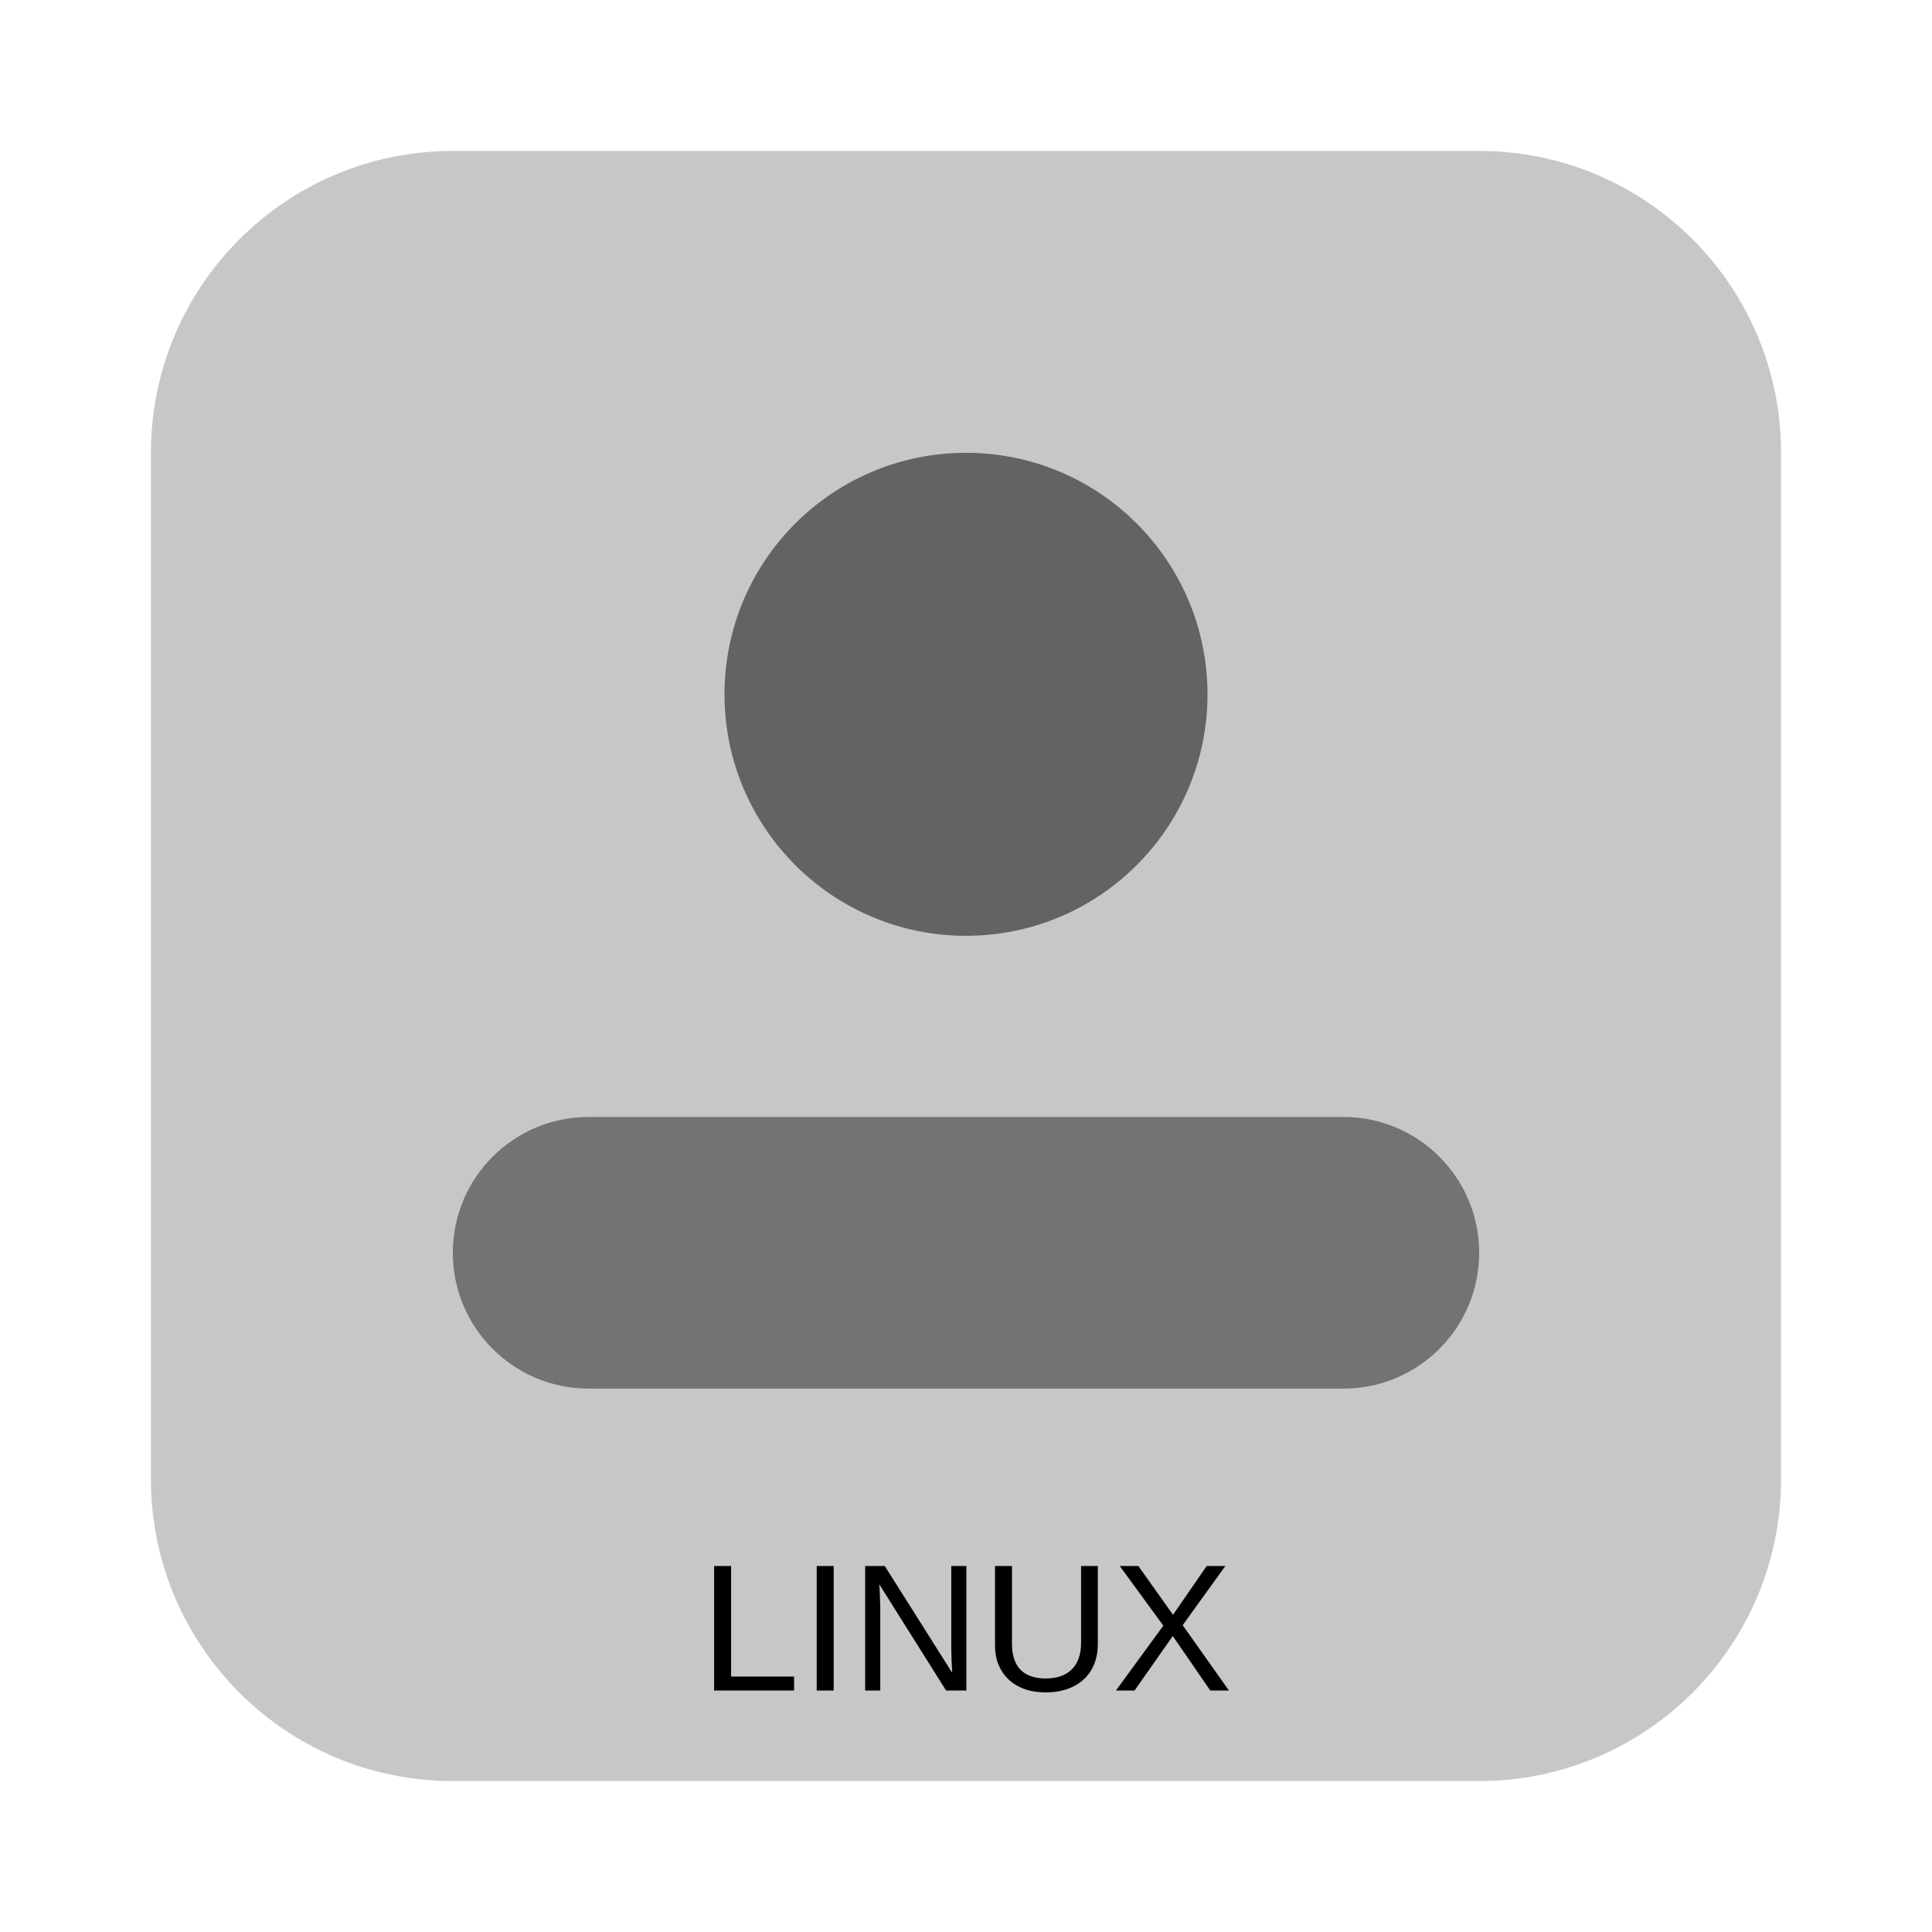
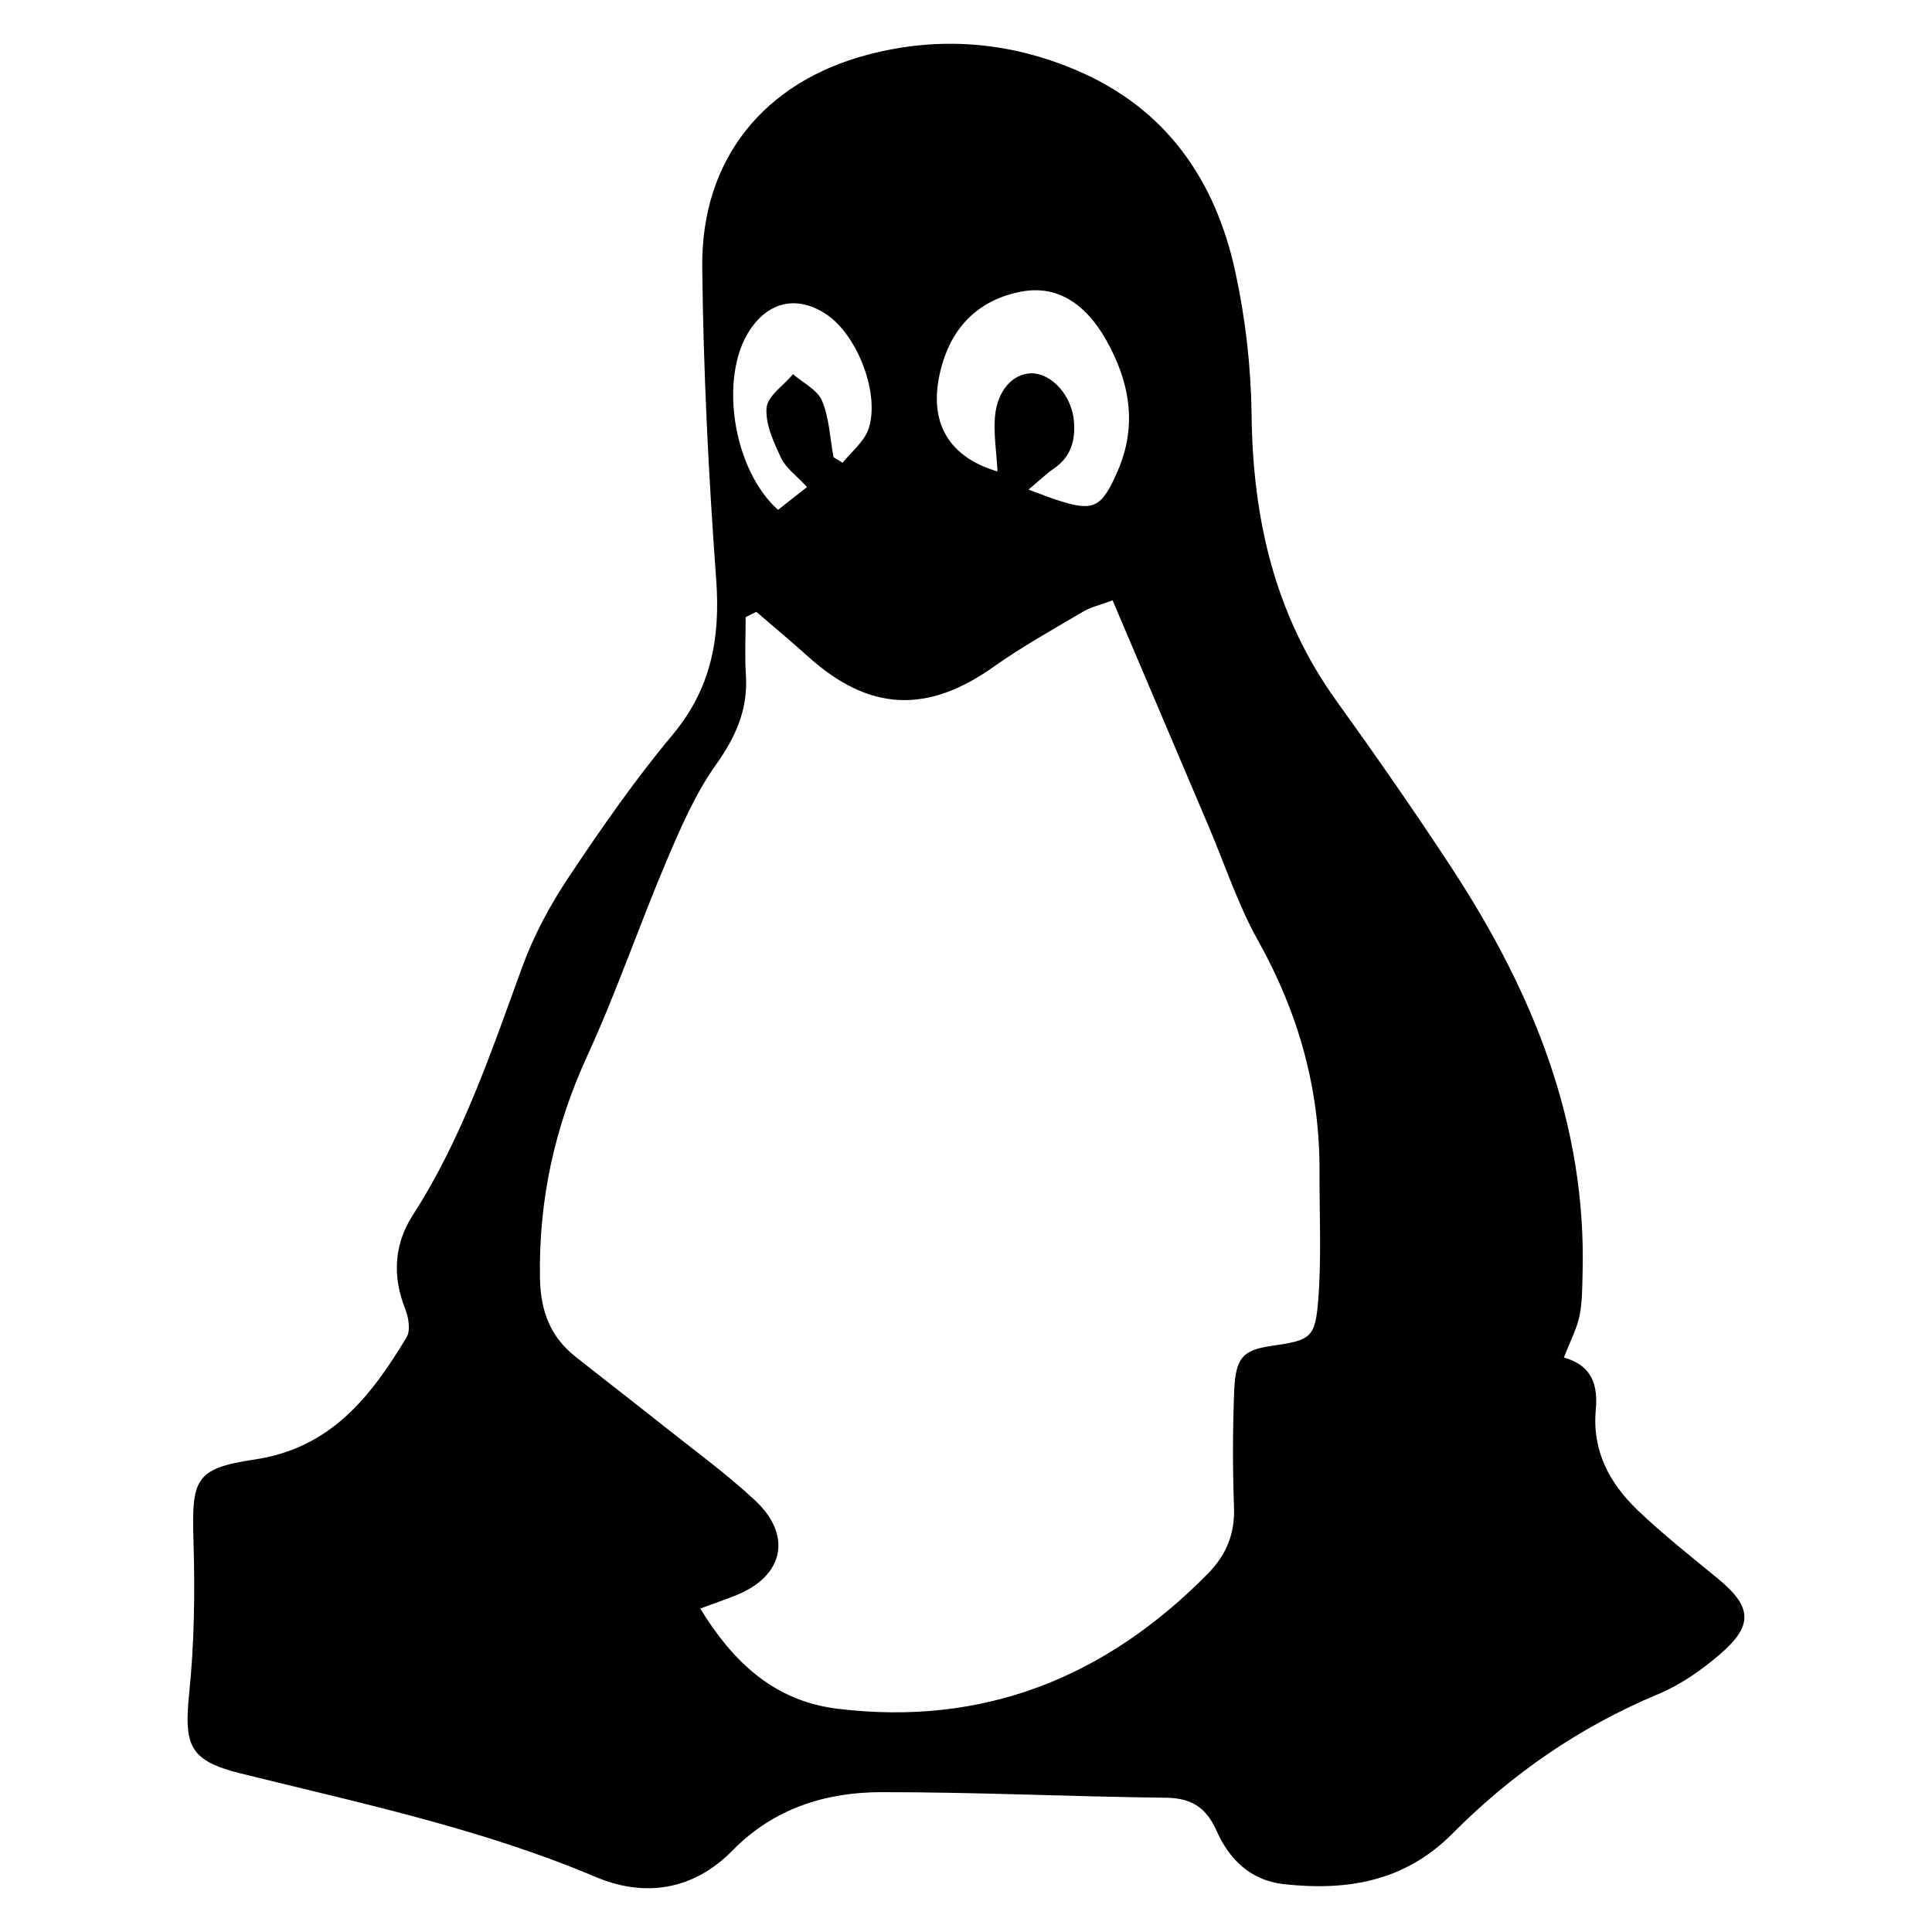
- <svg xmlns="http://www.w3.org/2000/svg" viewBox="0 0 128 128" fill="none">
-   <rect x="10" y="10" width="108" height="108" rx="20" fill="currentColor" opacity="0.22" />
-   <circle cx="64" cy="46" r="16" fill="currentColor" opacity="0.5" />
-   <rect x="30" y="74" width="68" height="18" rx="9" fill="currentColor" opacity="0.42" />
-   <text x="64" y="112" text-anchor="middle" font-size="12" font-family="Arial, sans-serif" fill="currentColor">LINUX</text>
+ <svg xmlns="http://www.w3.org/2000/svg" viewBox="0 0 128 128">
+   <path fill-rule="evenodd" clip-rule="evenodd" d="M113.823 104.595c-1.795-1.478-3.629-2.921-5.308-4.525-1.87-1.785-3.045-3.944-2.789-6.678.147-1.573-.216-2.926-2.113-3.452.446-1.154.864-1.928 1.033-2.753.188-.92.178-1.887.204-2.834.264-9.96-3.334-18.691-8.663-26.835-2.454-3.748-5.017-7.429-7.633-11.066-4.092-5.688-5.559-12.078-5.633-18.981a47.564 47.564 0 00-1.081-9.475C80.527 11.956 77.291 7.233 71.422 4.7c-4.497-1.942-9.152-2.327-13.901-1.084-6.901 1.805-11.074 6.934-10.996 14.088.074 6.885.417 13.779.922 20.648.288 3.893-.312 7.252-2.895 10.34-2.484 2.969-4.706 6.172-6.858 9.397-1.229 1.844-2.317 3.853-3.077 5.931-2.07 5.663-3.973 11.373-7.276 16.5-1.224 1.9-1.363 4.026-.494 6.199.225.563.363 1.429.089 1.882-2.354 3.907-5.011 7.345-10.066 8.095-3.976.591-4.172 1.314-4.051 5.413.1 3.337.061 6.705-.28 10.021-.363 3.555.008 4.521 3.442 5.373 7.924 1.968 15.913 3.647 23.492 6.854 3.227 1.365 6.465.891 9.064-1.763 2.713-2.771 6.141-3.855 9.844-3.859 6.285-.005 12.572.298 18.86.369 1.702.02 2.679.653 3.364 2.199.84 1.893 2.26 3.284 4.445 3.526 4.193.462 8.013-.16 11.19-3.359 3.918-3.948 8.436-7.066 13.615-9.227 1.482-.619 2.878-1.592 4.103-2.648 2.231-1.922 2.113-3.146-.135-5zM62.426 24.12c.758-2.601 2.537-4.289 5.243-4.801 2.276-.43 4.203.688 5.639 3.246 1.546 2.758 2.054 5.64.734 8.658-1.083 2.474-1.591 2.707-4.123 1.868-.474-.157-.937-.343-1.777-.652.708-.594 1.154-1.035 1.664-1.382 1.134-.772 1.452-1.858 1.346-3.148-.139-1.694-1.471-3.194-2.837-3.175-1.225.017-2.262 1.167-2.4 2.915-.086 1.089.095 2.199.173 3.589-3.446-1.023-4.711-3.525-3.662-7.118zm-12.75-2.251c1.274-1.928 3.197-2.314 5.101-1.024 2.029 1.376 3.547 5.256 2.763 7.576-.285.844-1.127 1.5-1.716 2.241l-.604-.374c-.23-1.253-.276-2.585-.757-3.733-.304-.728-1.257-1.184-1.919-1.762-.622.739-1.693 1.443-1.757 2.228-.088 1.084.477 2.28.969 3.331.311.661 1.001 1.145 1.713 1.916l-1.922 1.51c-3.018-2.7-3.915-8.82-1.871-11.909zM87.34 86.075c-.203 2.604-.5 2.713-3.118 3.098-1.859.272-2.359.756-2.453 2.964a101.744 101.744 0 00-.012 7.753c.061 1.77-.537 3.158-1.755 4.393-6.764 6.856-14.845 10.105-24.512 8.926-4.17-.509-6.896-3.047-9.097-6.639.98-.363 1.705-.607 2.412-.894 3.122-1.27 3.706-3.955 1.213-6.277-1.884-1.757-3.986-3.283-6.007-4.892-1.954-1.555-3.934-3.078-5.891-4.629-1.668-1.323-2.305-3.028-2.345-5.188-.094-5.182.972-10.03 3.138-14.747 1.932-4.209 3.429-8.617 5.239-12.885.935-2.202 1.906-4.455 3.278-6.388 1.319-1.854 2.134-3.669 1.988-5.94-.084-1.276-.016-2.562-.016-3.843l.707-.352c1.141.985 2.302 1.949 3.423 2.959 4.045 3.646 7.892 3.813 12.319.67 1.888-1.341 3.93-2.47 5.927-3.652.497-.294 1.092-.423 1.934-.738 2.151 5.066 4.262 10.033 6.375 15 1.072 2.524 1.932 5.167 3.264 7.547 2.671 4.775 4.092 9.813 4.07 15.272-.012 2.83.137 5.67-.081 8.482z" />
</svg>
